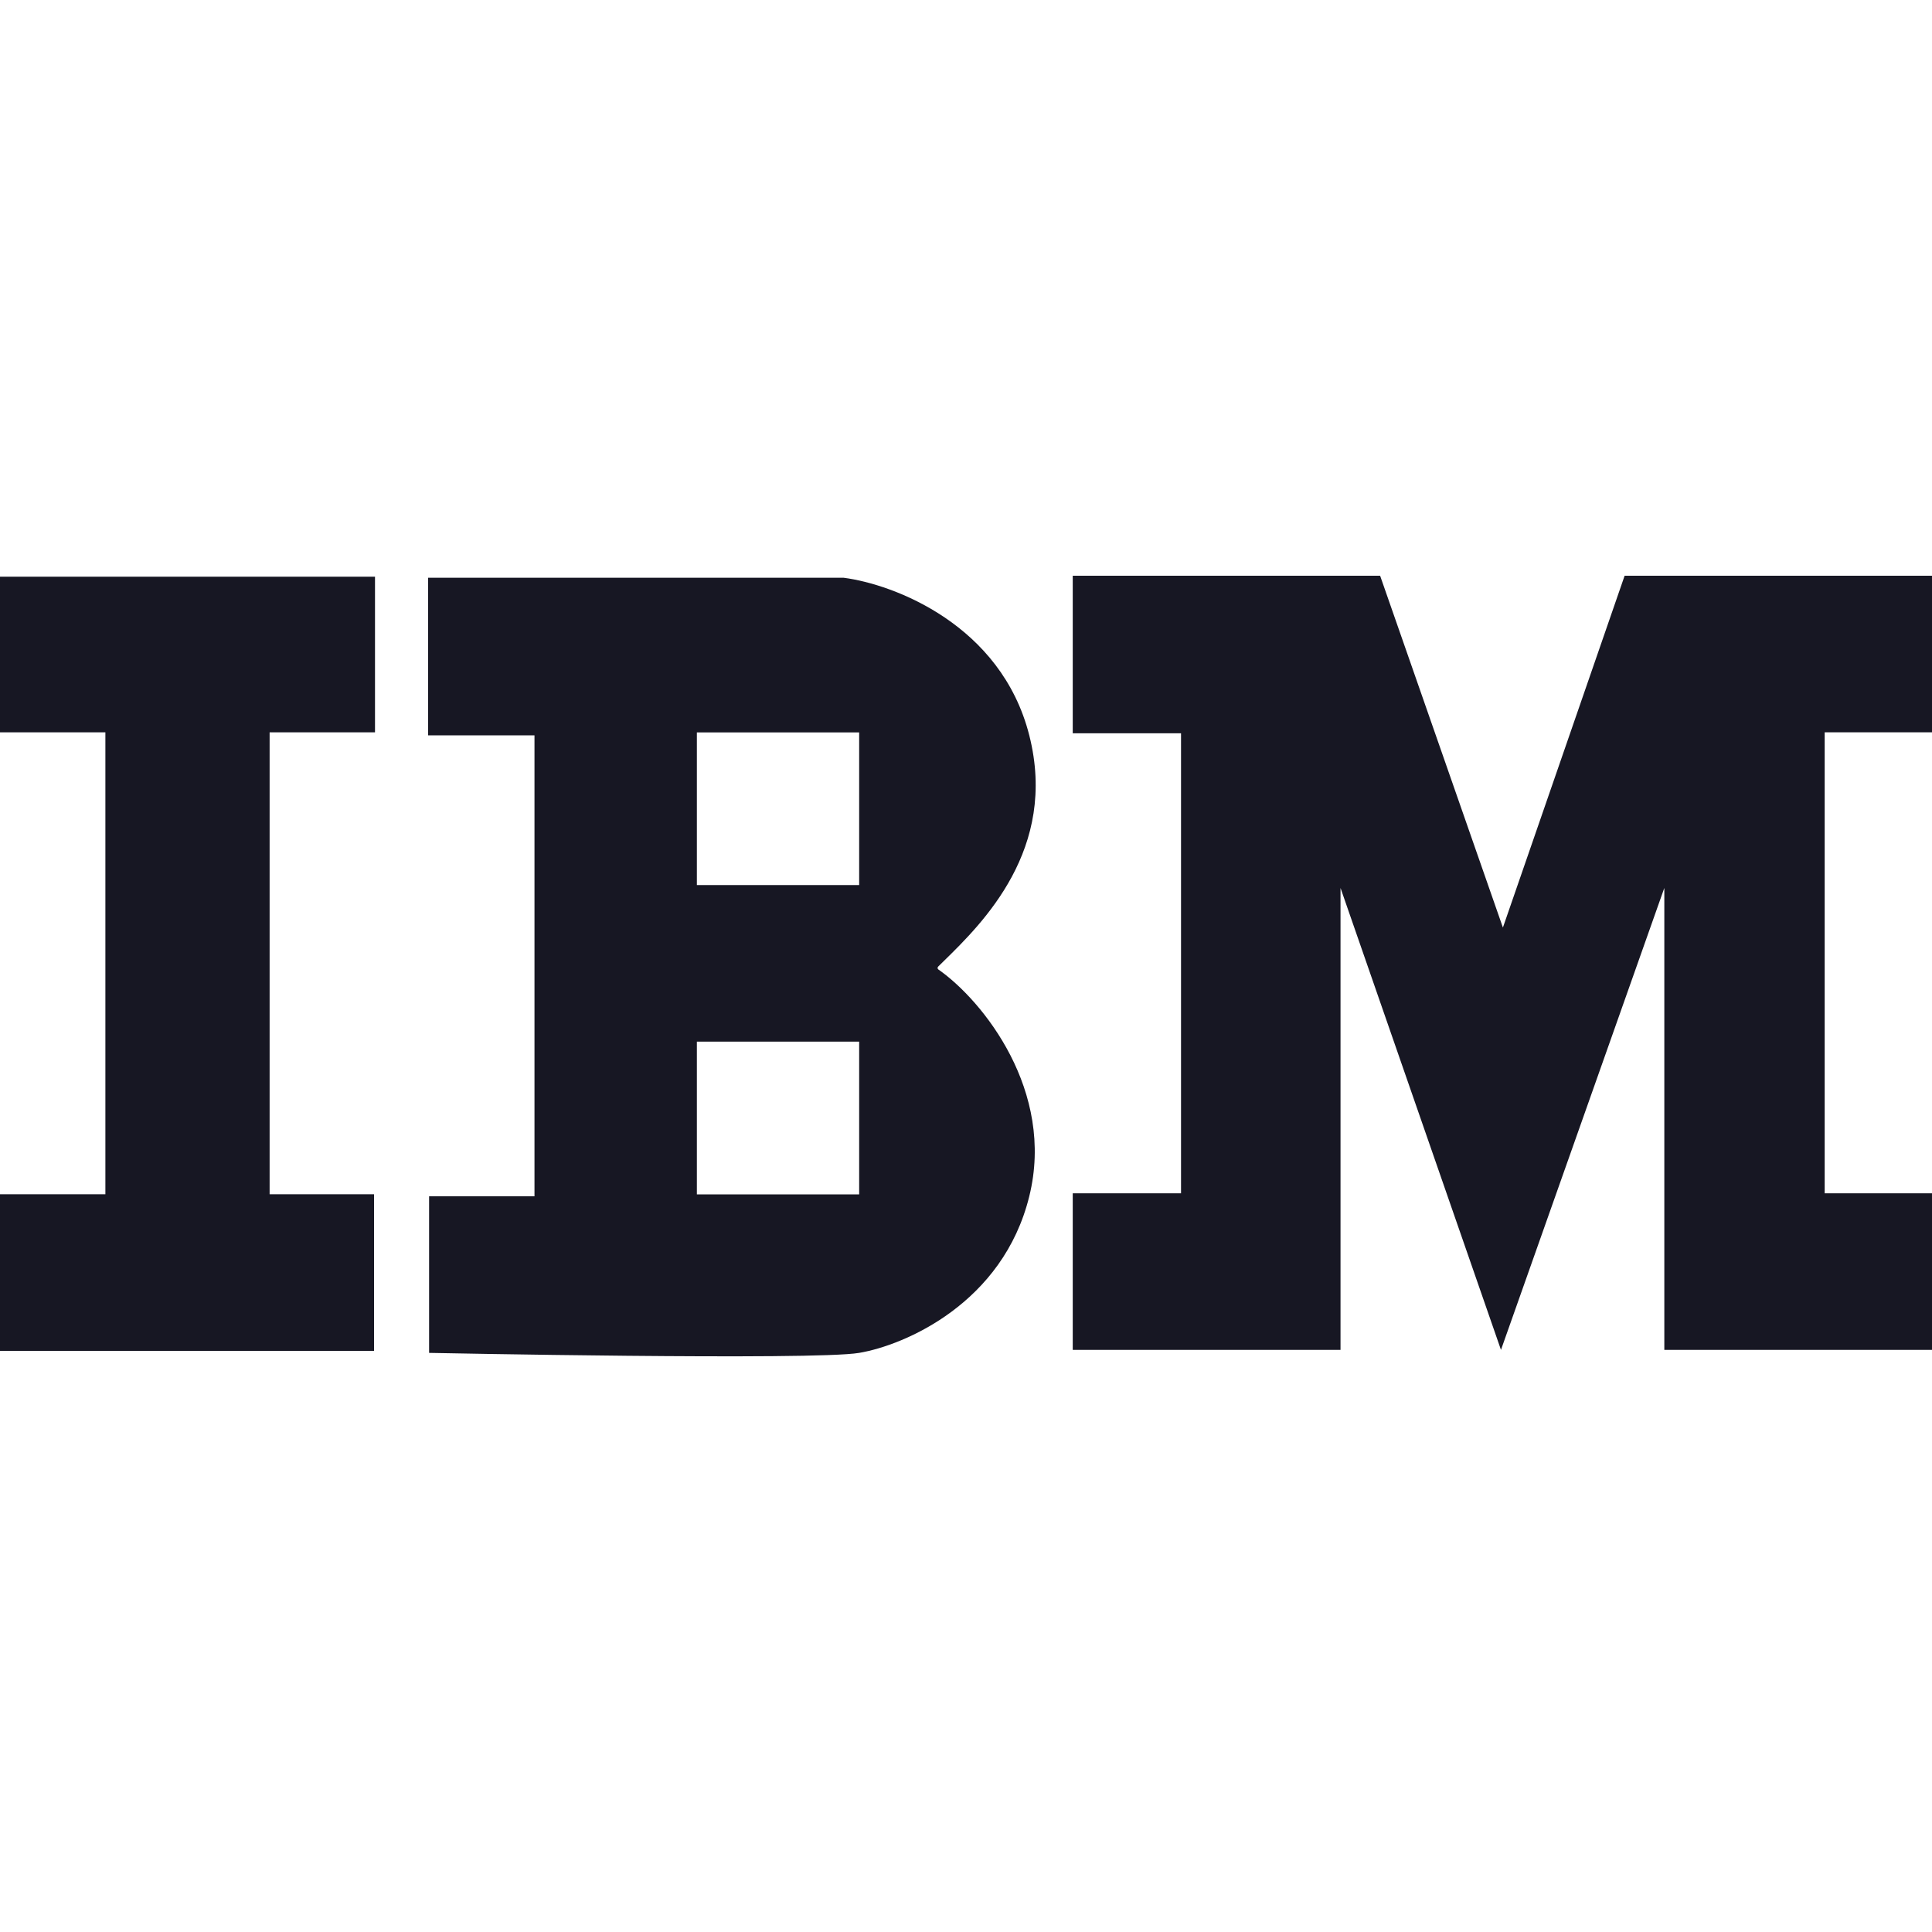
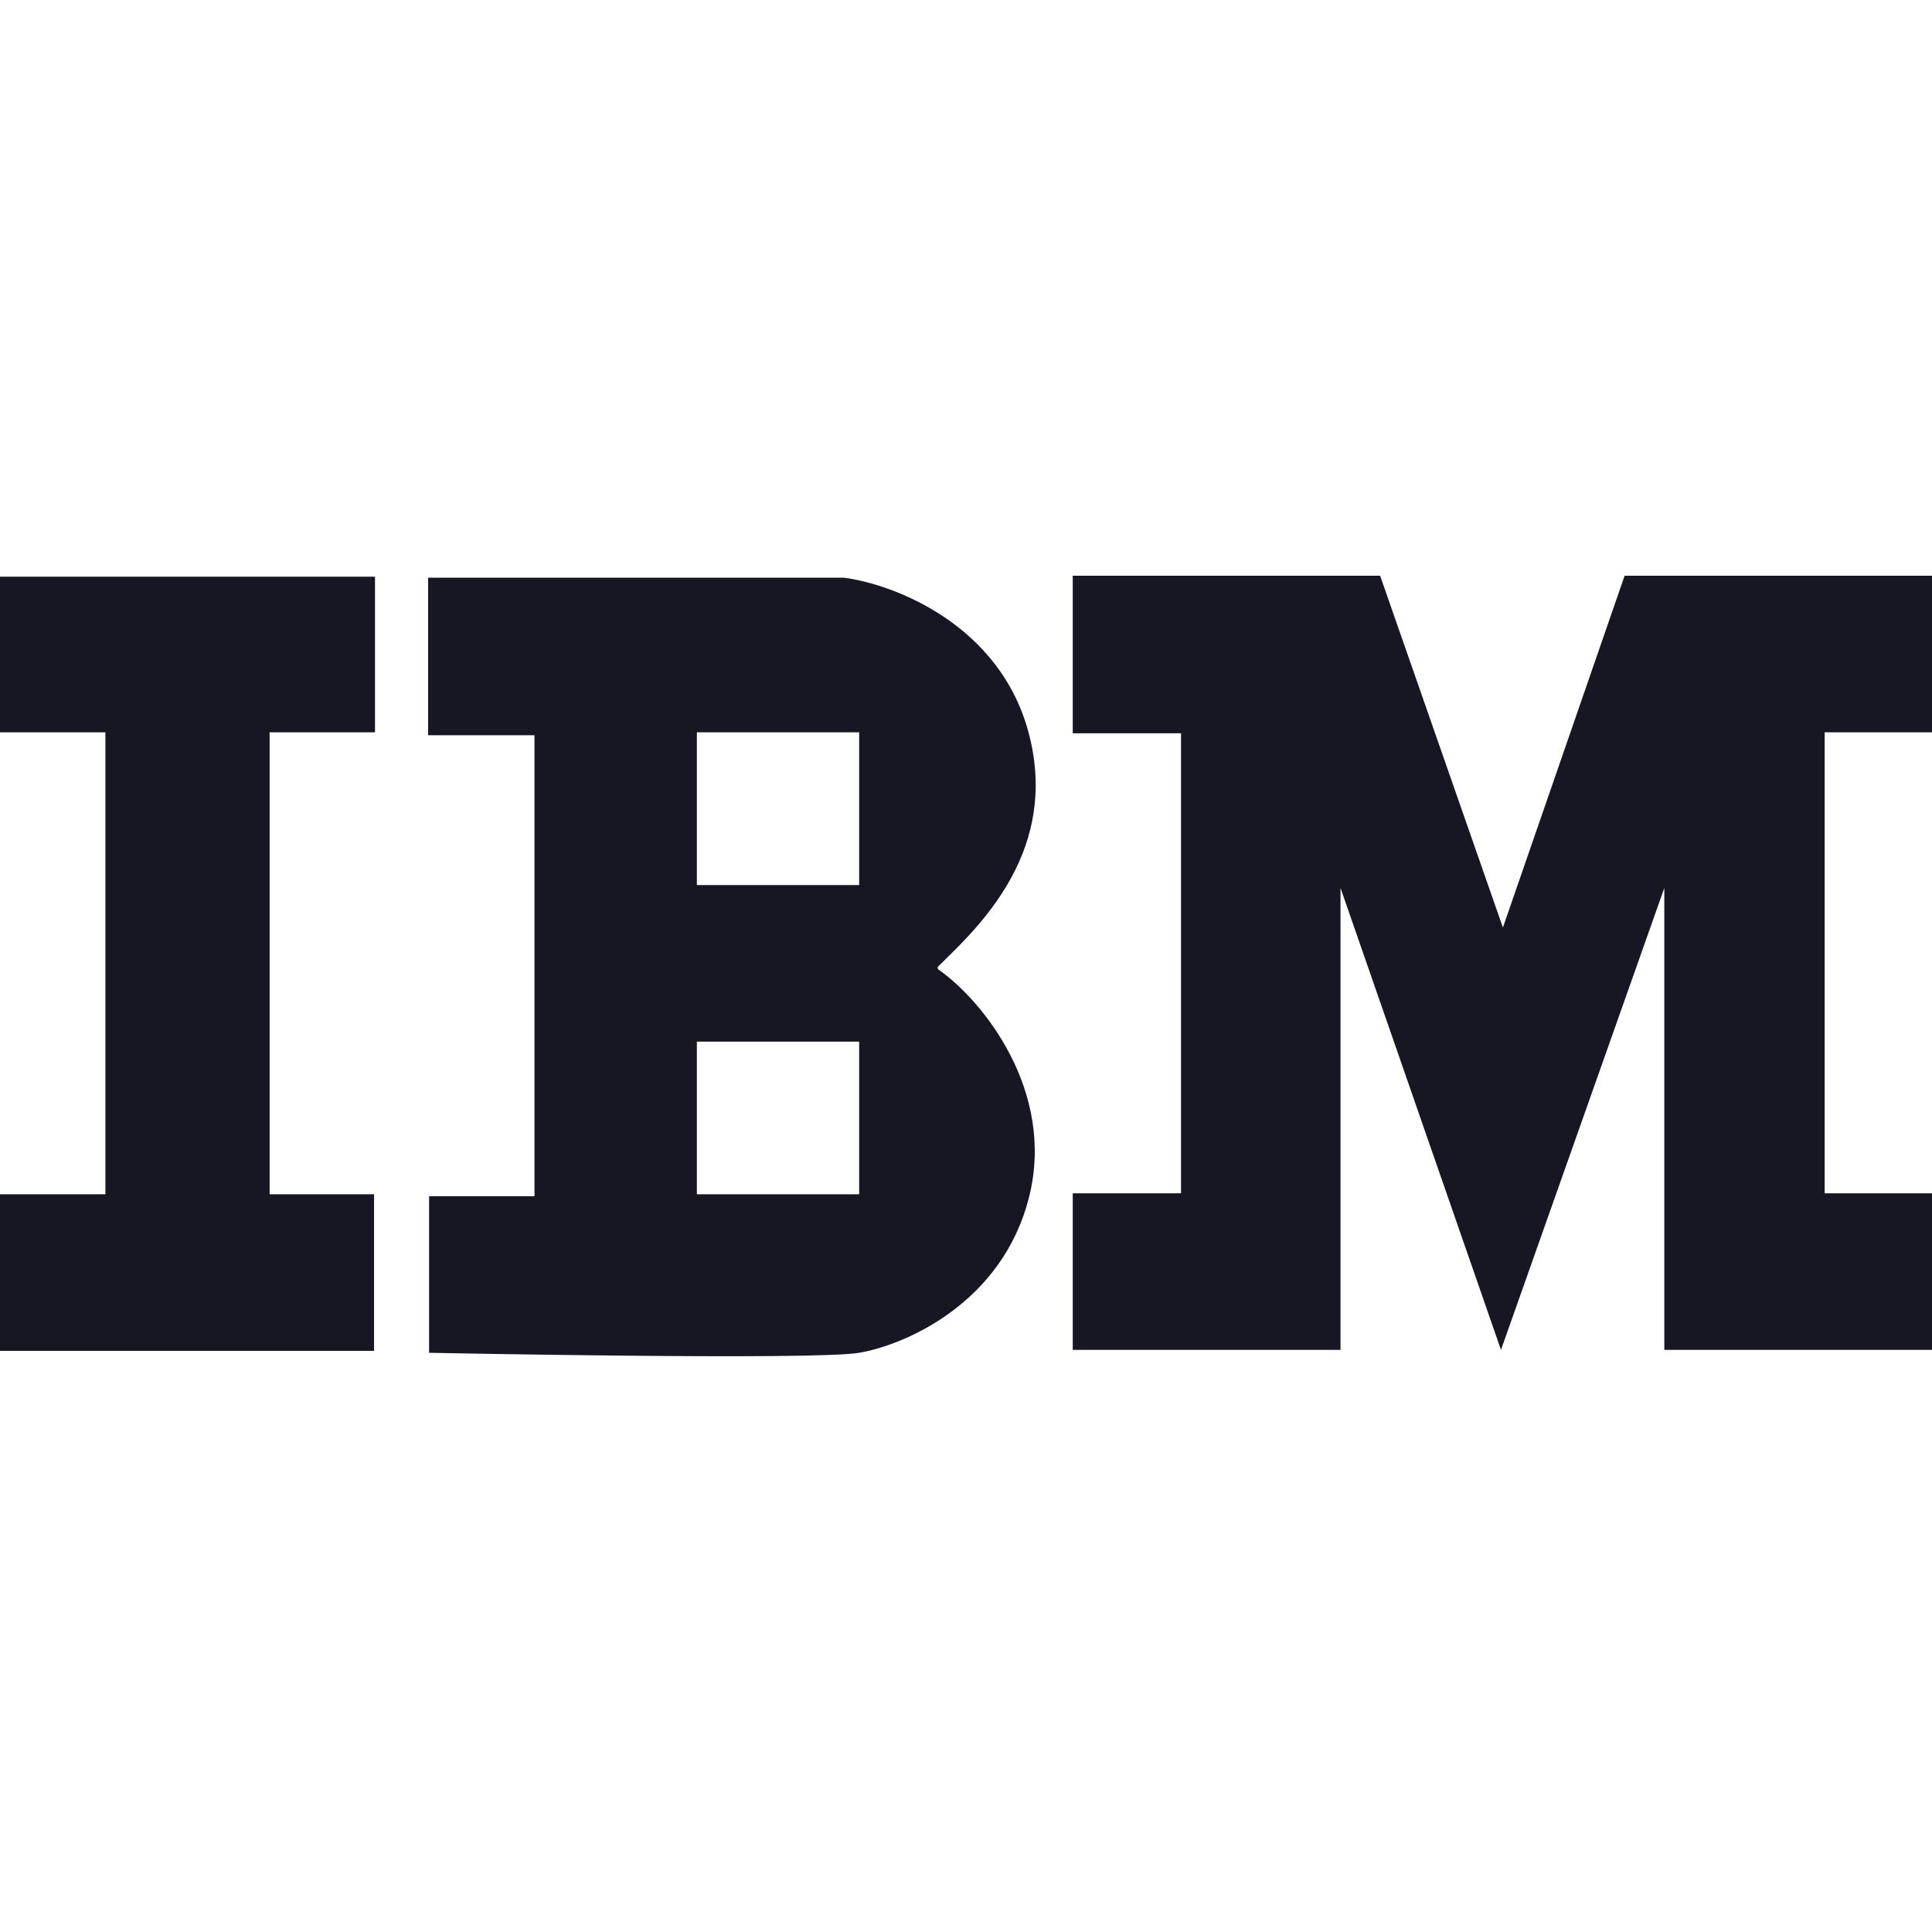
<svg xmlns="http://www.w3.org/2000/svg" width="20" height="20" viewBox="0 0 20 20" fill="none">
  <path d="M0 7.581V5.97H3.882V7.581H2.791V12.363H3.872V13.984H0V12.363H1.091V7.581H0Z" fill="#171723" />
-   <path fill-rule="evenodd" clip-rule="evenodd" d="M4.432 7.612V5.981H8.734C9.251 6.048 10.364 6.466 10.655 7.612C10.954 8.79 10.17 9.557 9.772 9.947C9.751 9.967 9.731 9.987 9.712 10.006C9.703 10.015 9.704 10.029 9.714 10.036C10.177 10.36 10.924 11.295 10.655 12.384C10.383 13.489 9.368 13.925 8.894 14.005C8.421 14.085 4.442 14.005 4.442 14.005V12.384H5.533V7.612H4.432ZM7.214 7.582H8.894V9.162H7.214V7.582ZM8.894 10.783H7.214V12.364H8.894V10.783Z" fill="#171723" />
+   <path fill-rule="evenodd" clip-rule="evenodd" d="M4.432 7.611V5.98H8.734C9.251 6.047 10.364 6.465 10.655 7.611C10.954 8.789 10.17 9.556 9.772 9.946C9.751 9.967 9.731 9.987 9.712 10.005C9.703 10.014 9.704 10.028 9.714 10.036C10.177 10.359 10.924 11.294 10.655 12.383C10.383 13.488 9.368 13.924 8.894 14.004C8.421 14.084 4.442 14.004 4.442 14.004V12.383H5.533V7.611H4.432ZM7.214 7.581H8.894V9.162H7.214V7.581ZM8.894 10.783H7.214V12.363H8.894V10.783Z" fill="#171723" />
  <path d="M11.105 5.96H14.287L15.558 9.602L16.818 5.96H20V7.581H18.889V12.353H20V13.974H17.229V9.192L15.538 13.974L13.877 9.192V13.974H11.105V12.353H12.226V7.591H11.105V5.96Z" fill="#171723" />
</svg>
